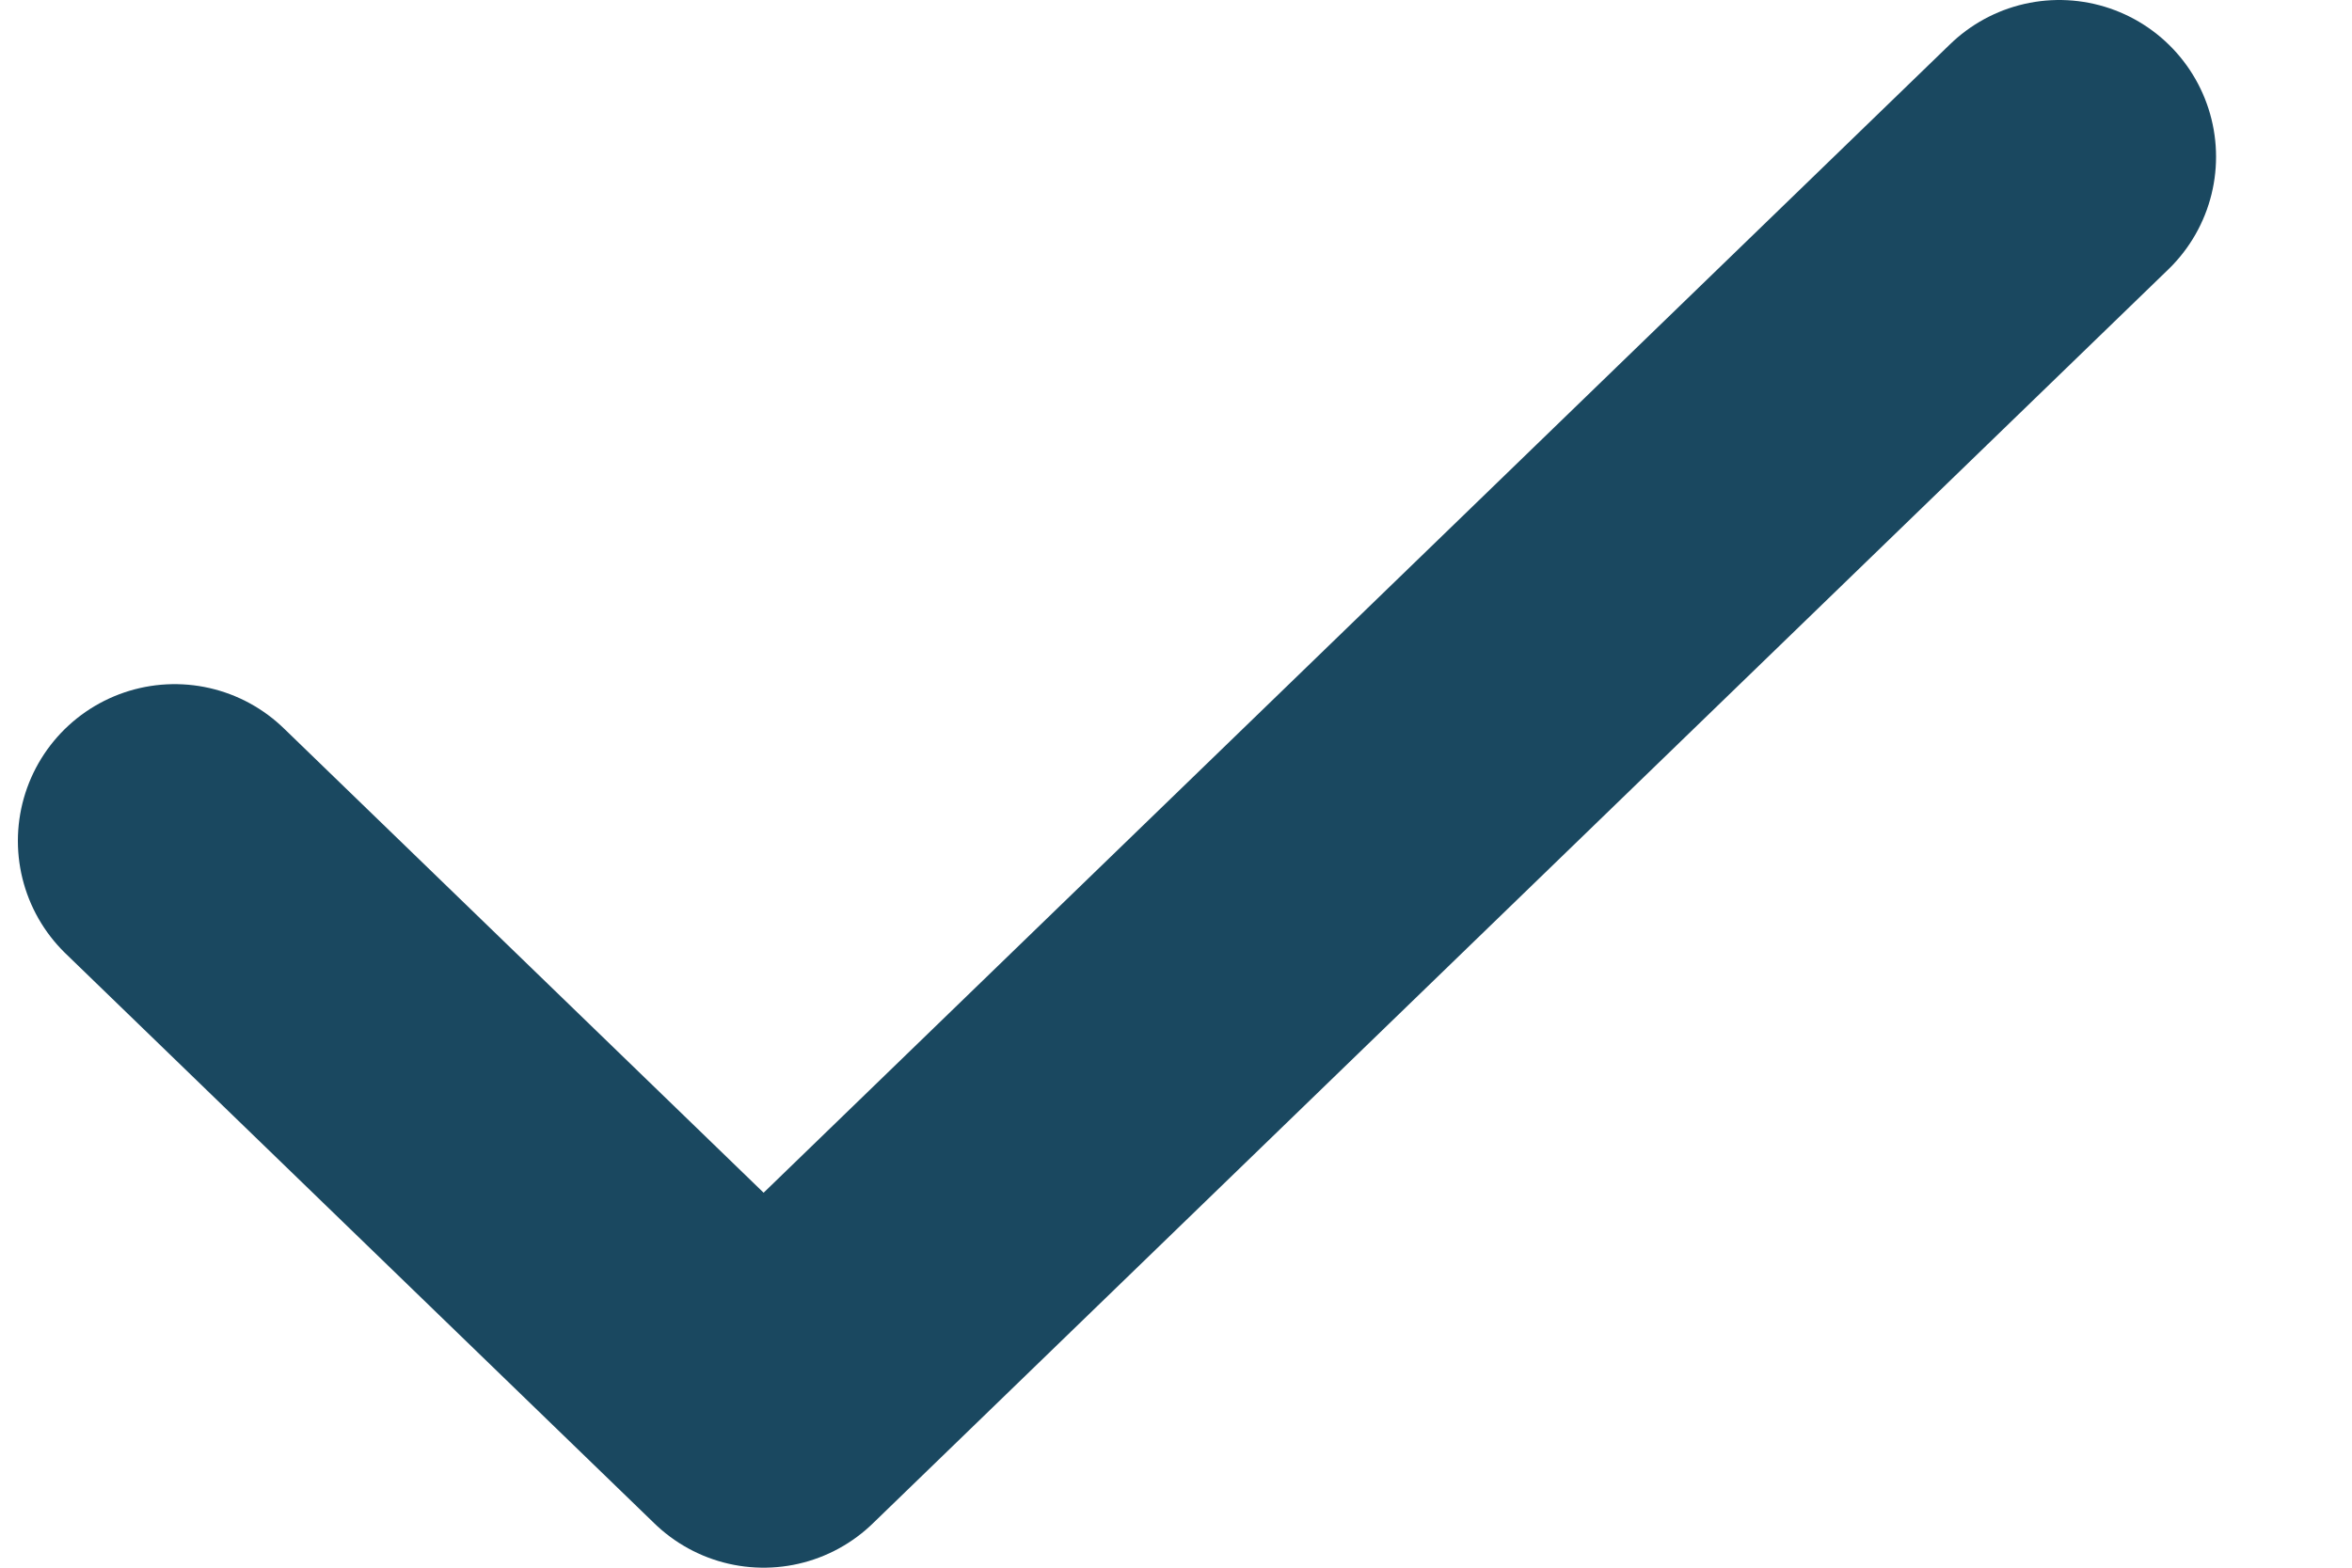
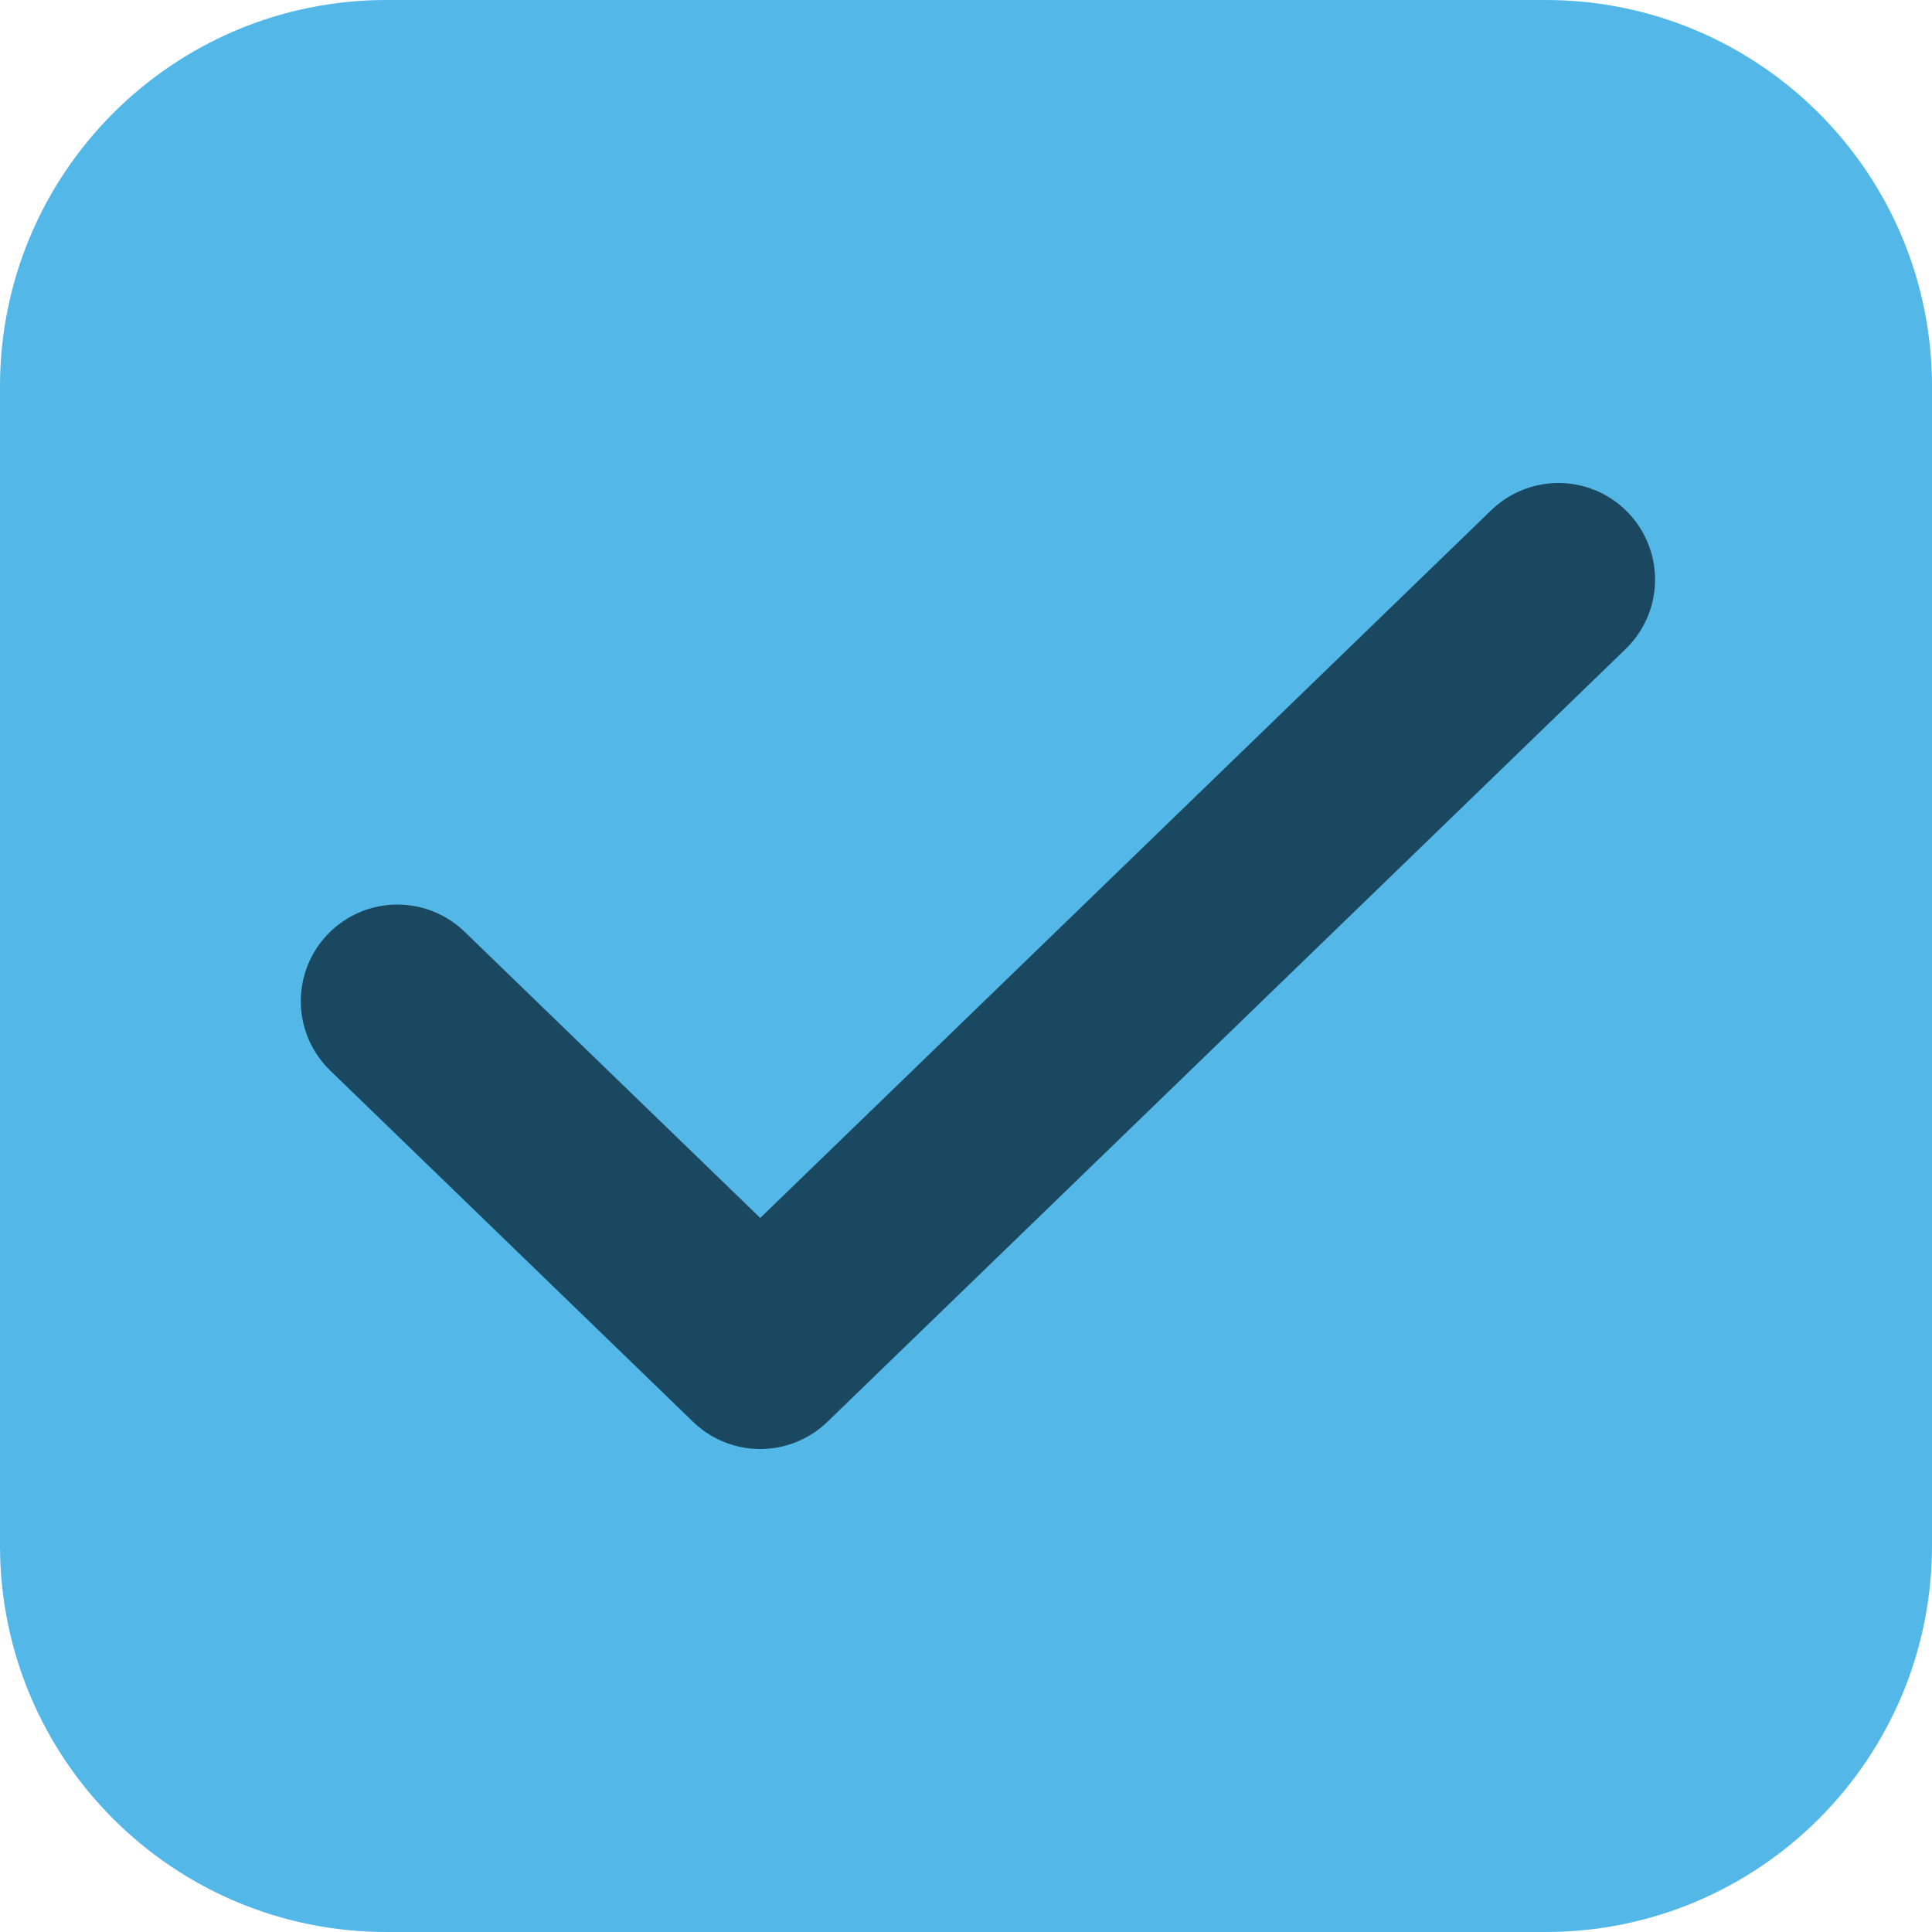
- <svg xmlns="http://www.w3.org/2000/svg" width="15" height="10" viewBox="0 0 15 10" fill="none">
-   <path d="M13.133 1L4.87 9L1.114 5.364" stroke="#1A4860" stroke-width="2" stroke-linecap="round" stroke-linejoin="round" />
+ <svg xmlns="http://www.w3.org/2000/svg" width="20" height="20" viewBox="0 0 20 20" fill="none">
+   <rect x="0.5" y="0.5" width="19" height="19" rx="3.5" fill="#53B7E8" stroke="#53B7E8" />
+   <path d="M16.133 6L7.87 14L4.114 10.364" stroke="#1A4860" stroke-width="2" stroke-linecap="round" stroke-linejoin="round" />
</svg>
